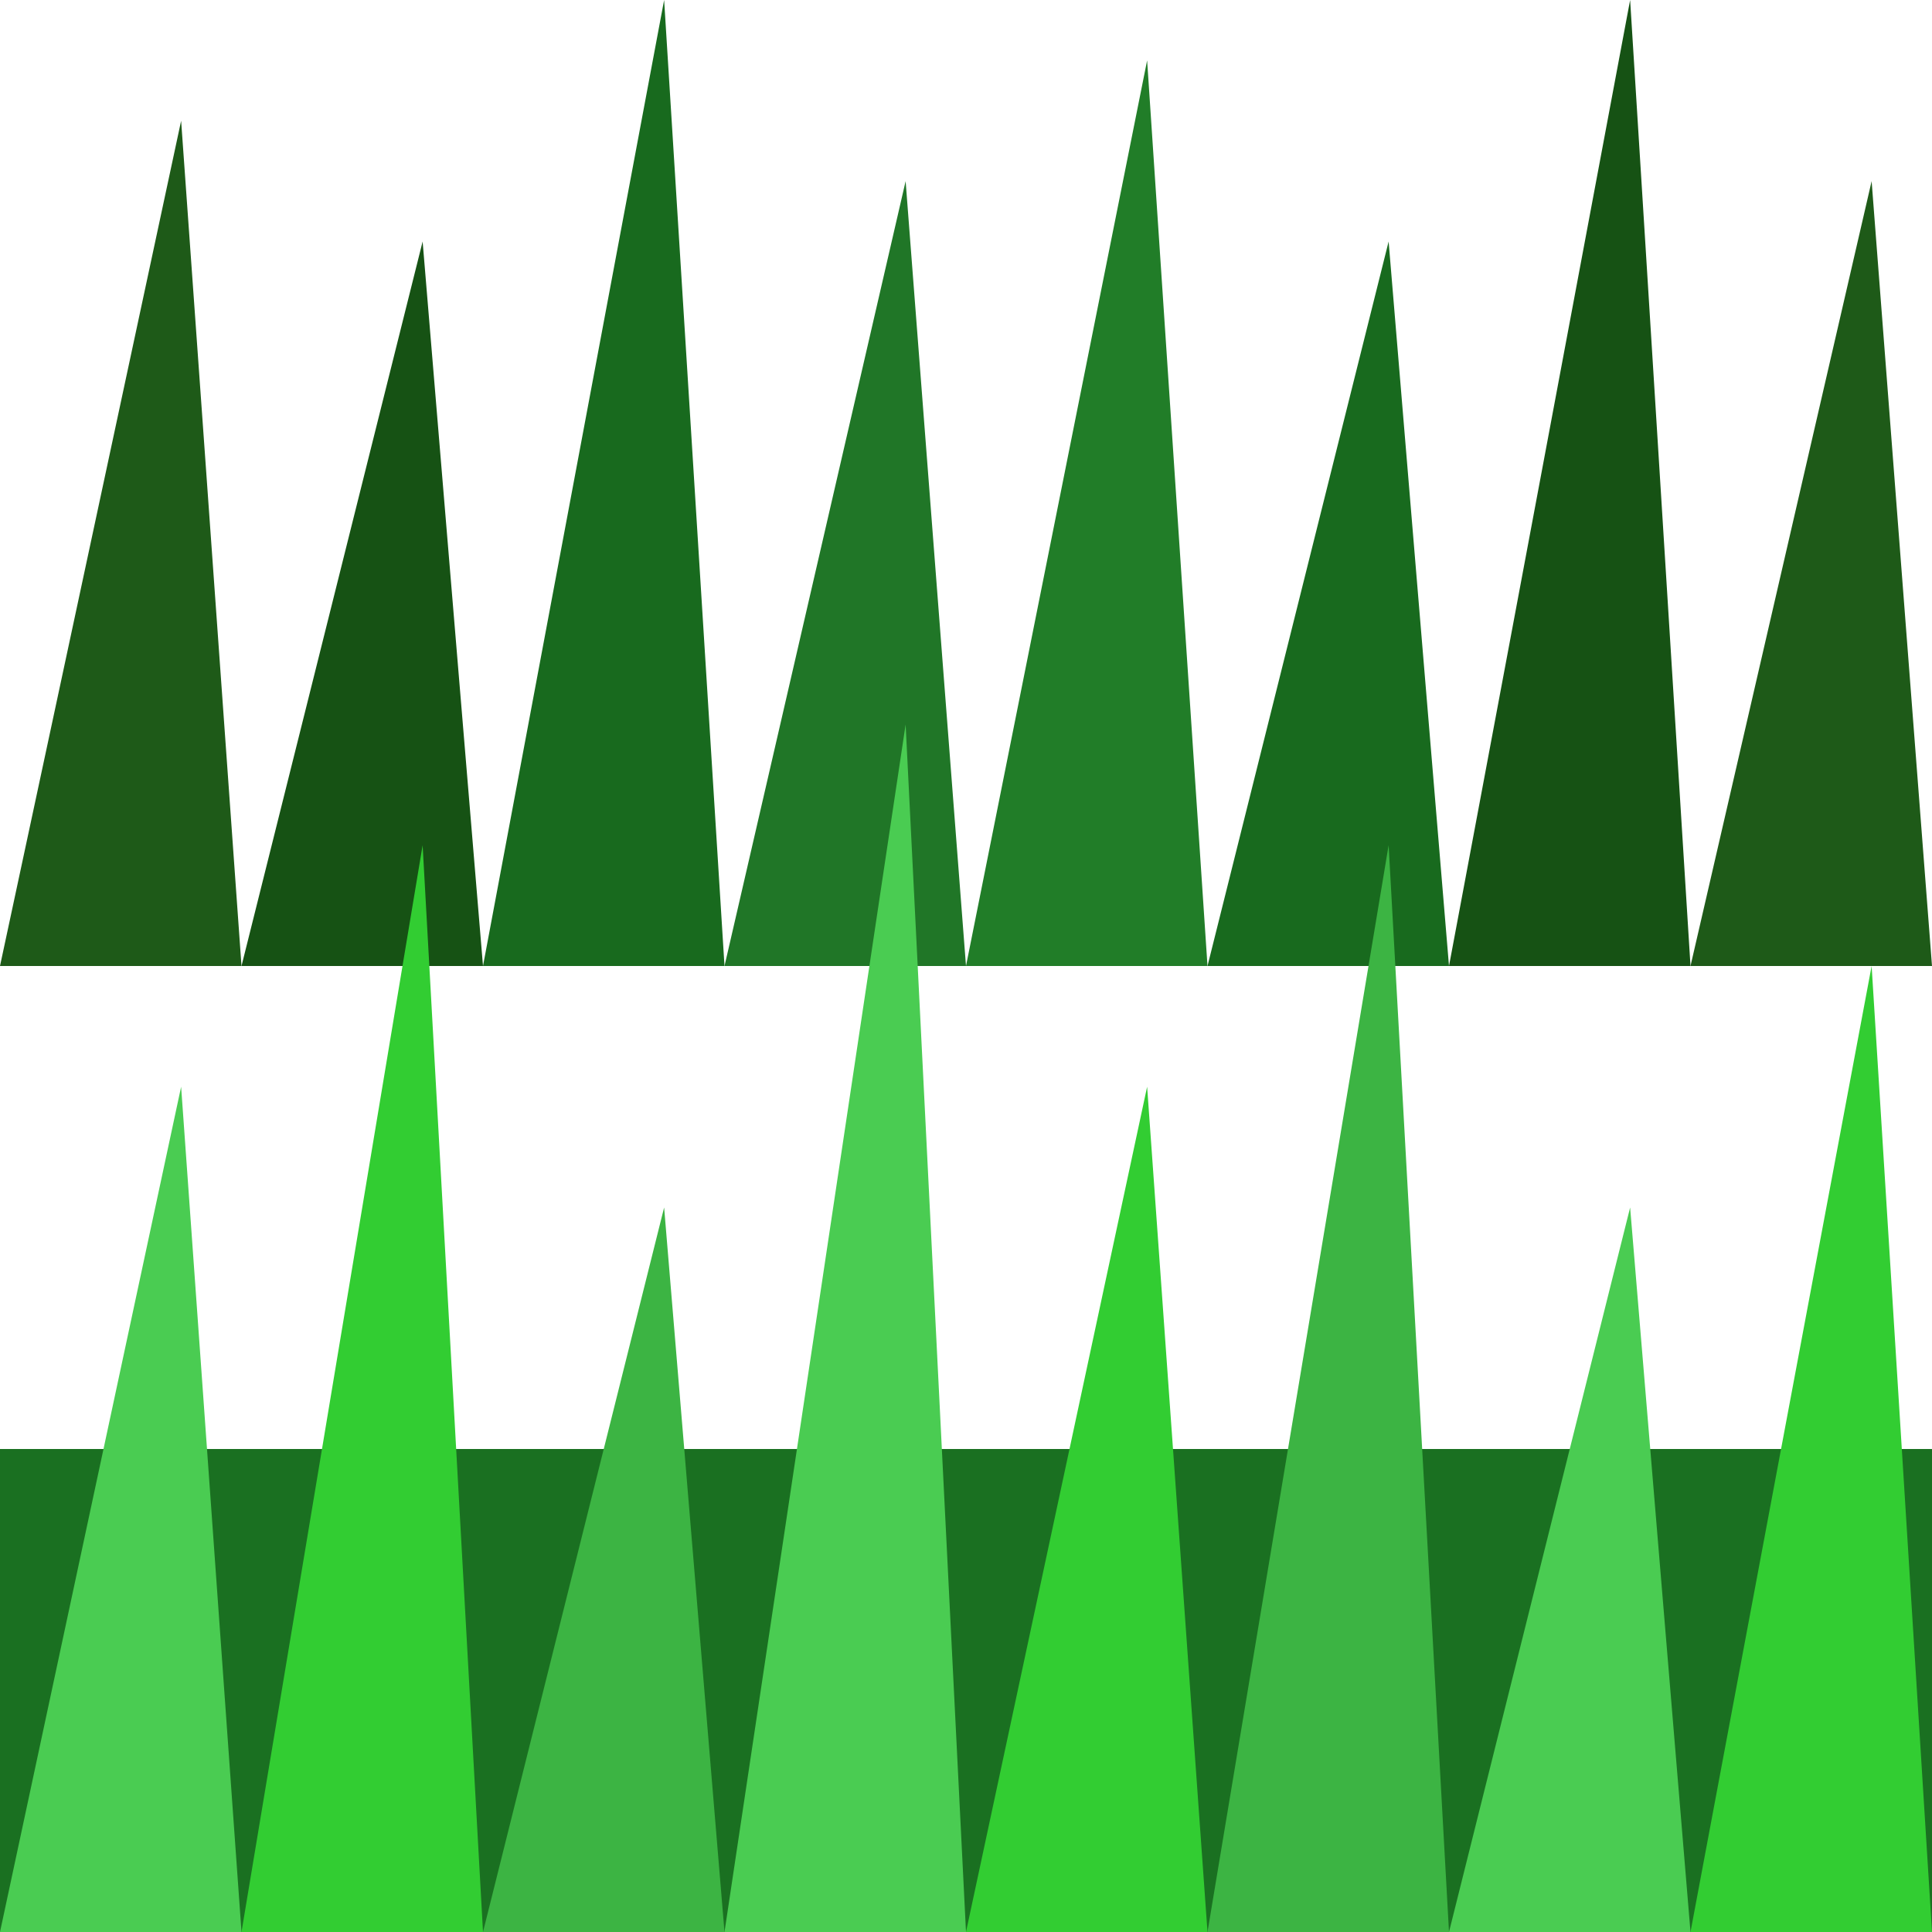
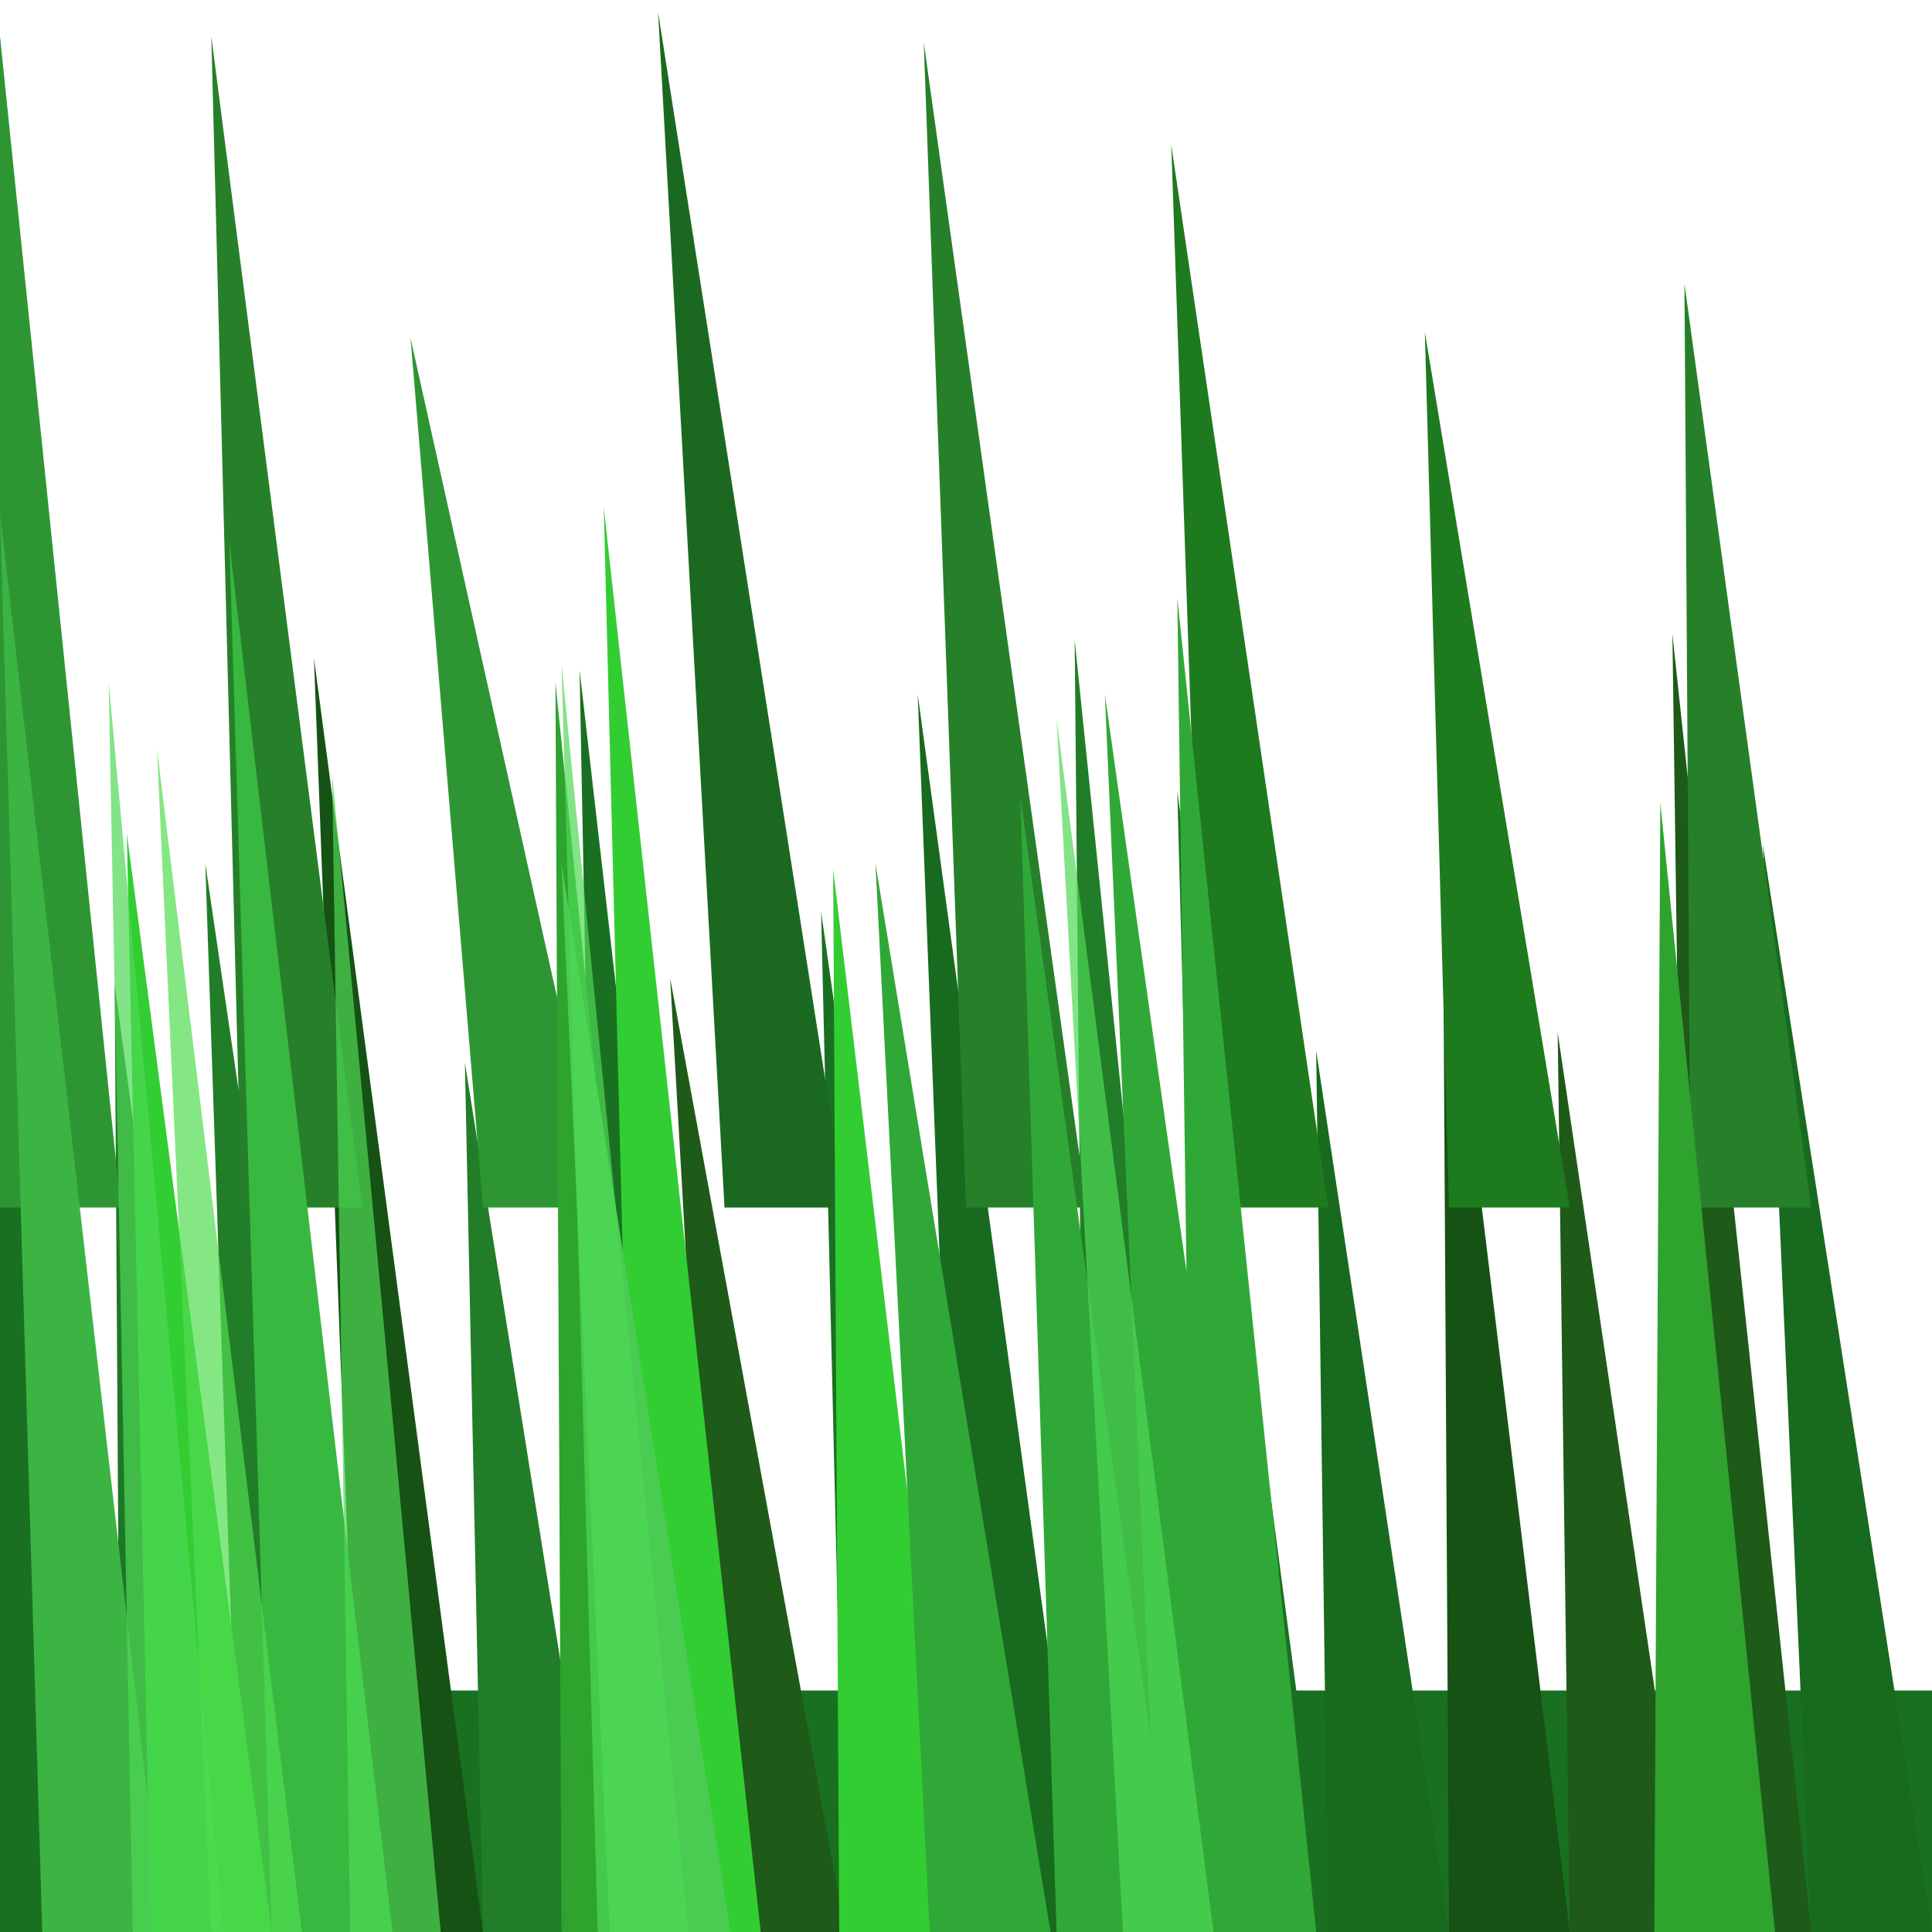
<svg xmlns="http://www.w3.org/2000/svg" width="32" height="32" viewBox="0 0 32 32">
-   <rect x="0" y="24" width="32" height="8" fill="#1a7021" />
-   <polygon points="0,16 4,16 3,2" fill="#1e5a18" />
-   <polygon points="4,16 8,16 7,4" fill="#165214" />
-   <polygon points="8,16 12,16 11,0" fill="#186a1e" />
-   <polygon points="12,16 16,16 15,3" fill="#207627" />
-   <polygon points="16,16 20,16 19,1" fill="#217d28" />
-   <polygon points="20,16 24,16 23,4" fill="#186a1e" />
-   <polygon points="24,16 28,16 27,0" fill="#165214" />
-   <polygon points="28,16 32,16 31,3" fill="#1e5a18" />
-   <polygon points="0,32 4,32 3,18" fill="#4acc52" />
-   <polygon points="4,32 8,32 7,14" fill="#32cd32" />
-   <polygon points="8,32 12,32 11,20" fill="#3cb443" />
-   <polygon points="12,32 16,32 15,12" fill="#4acc52" />
-   <polygon points="16,32 20,32 19,18" fill="#32cd32" />
-   <polygon points="20,32 24,32 23,14" fill="#3cb443" />
-   <polygon points="24,32 28,32 27,20" fill="#4acc52" />
-   <polygon points="28,32 32,32 31,16" fill="#32cd32" />
+   <rect x="0" y="28" width="32" height="4" fill="#1a7021" />
+   <polygon points="0.0,32.0 2.0,32.0 0.0,15.3" fill="#1a7021" />
+   <polygon points="2.0,32.0 4.0,32.0 1.9,16.3" fill="#207627" />
+   <polygon points="4.0,32.0 6.0,32.0 3.4,14.3" fill="#217d28" />
+   <polygon points="6.0,32.0 8.0,32.0 5.2,10.9" fill="#165214" />
+   <polygon points="8.0,32.0 10.0,32.0 7.7,17.6" fill="#217d28" />
+   <polygon points="10.0,32.0 12.0,32.0 9.6,11.1" fill="#1a7021" />
+   <polygon points="12.0,32.0 14.0,32.0 11.1,16.2" fill="#1e5a18" />
+   <polygon points="14.0,32.0 16.0,32.0 13.6,15.1" fill="#1a7021" />
+   <polygon points="16.0,32.0 18.0,32.0 15.2,11.5" fill="#186a1e" />
+   <polygon points="18.0,32.0 20.0,32.0 17.8,10.6" fill="#217d28" />
+   <polygon points="20.0,32.0 22.0,32.0 19.5,13.1" fill="#1a7021" />
+   <polygon points="22.0,32.0 24.0,32.0 21.8,17.4" fill="#186a1e" />
+   <polygon points="24.0,32.0 26.0,32.0 23.9,14.7" fill="#165214" />
+   <polygon points="26.0,32.0 28.0,32.0 25.8,17.1" fill="#1e5a18" />
+   <polygon points="28.0,32.0 30.0,32.0 27.7,10.5" fill="#1e5a18" />
+   <polygon points="30.0,32.0 32.0,32.0 29.2,14.0" fill="#186a1e" />
+   <polygon points="0.0,20.0 2.0,20.0 0.0,0.6" fill="#2d9633" />
+   <polygon points="4.0,20.0 6.0,20.0 3.5,0.6" fill="#268029" />
+   <polygon points="8.0,20.0 10.0,20.0 6.8,5.6" fill="#2d9633" />
+   <polygon points="12.0,20.0 14.0,20.0 10.9,0.2" fill="#1b6920" />
+   <polygon points="16.0,20.0 18.0,20.0 15.3,0.7" fill="#268029" />
+   <polygon points="20.0,20.0 22.0,20.0 19.4,2.4" fill="#1e7a1e" />
+   <polygon points="24.0,20.0 26.0,20.0 23.6,5.5" fill="#1e7a1e" />
+   <polygon points="28.0,20.0 30.0,20.0 27.9,4.7" fill="#268029" />
+   <polygon points="0.7,32.0 2.7,32.0 0.0,8.5" fill="#3cb443" />
+   <polygon points="19.2,32.0 21.2,32.0 18.3,11.5" fill="#30a838" />
+   <polygon points="27.4,32.0 29.4,32.0 27.5,13.3" fill="#2ea32e" />
+   <polygon points="9.3,32.0 11.3,32.0 9.2,11.3" fill="#2ea32e" />
+   <polygon points="17.5,32.0 19.5,32.0 16.9,13.2" fill="#30a838" />
+   <polygon points="19.8,32.0 21.8,32.0 19.5,9.9" fill="#30a838" />
+   <polygon points="2.5,32.0 4.5,32.0 2.1,13.8" fill="#32cd32" />
+   <polygon points="13.9,32.0 15.9,32.0 13.8,14.4" fill="#32cd32" />
+   <polygon points="15.4,32.0 17.4,32.0 14.5,14.3" fill="#30a838" />
+   <polygon points="4.5,32.0 6.5,32.0 3.8,9.0" fill="#38b840" />
+   <polygon points="10.6,32.0 12.6,32.0 10.0,8.4" fill="#32cd32" />
+   <polygon points="10.1,32.0 12.1,32.0 9.3,14.3" fill="#4acc52" />
+   <polygon points="9.9,32.0 11.4,32.0 9.3,11.0" fill="#4dd854" opacity="0.7" />
+   <polygon points="2.2,32.0 3.7,32.0 1.8,11.3" fill="#4dd854" opacity="0.7" />
+   <polygon points="18.6,32.0 20.1,32.0 17.5,11.9" fill="#4dd854" opacity="0.7" />
+   <polygon points="3.5,32.0 5.0,32.0 2.6,12.4" fill="#50dd50" opacity="0.7" />
+   <polygon points="5.8,32.0 7.3,32.0 5.5,12.8" fill="#4dd854" opacity="0.7" />
</svg>
